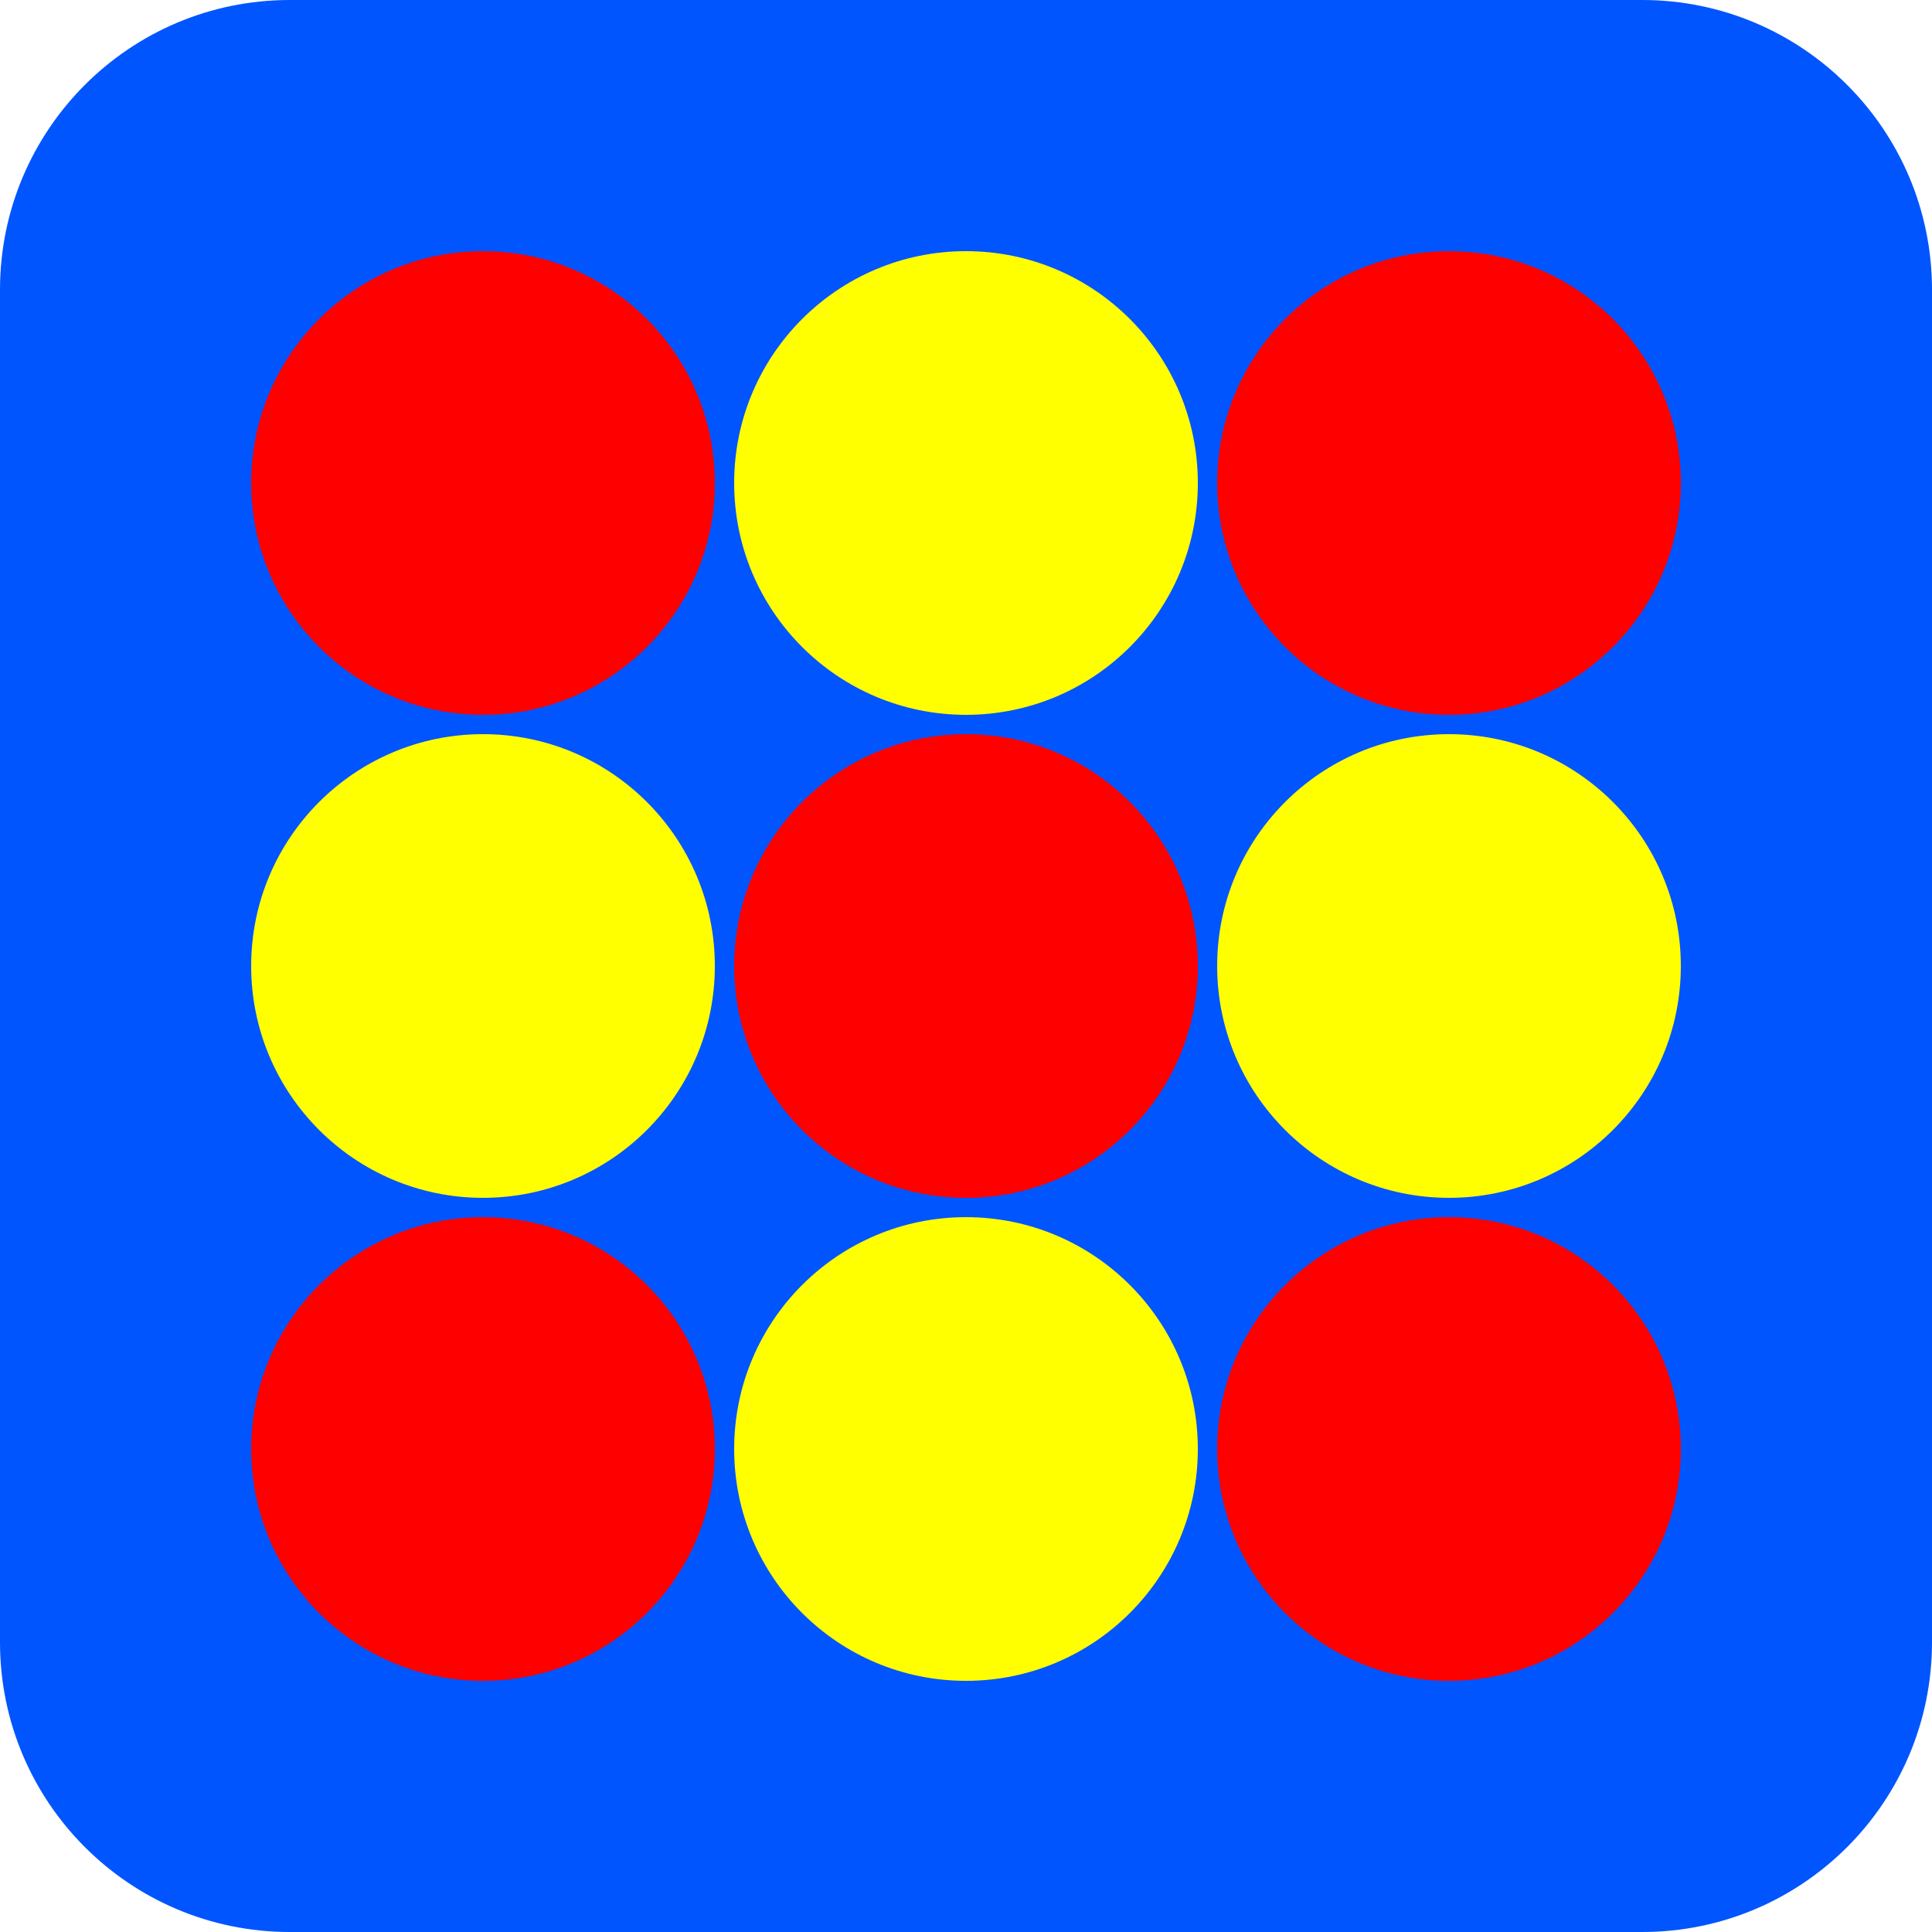
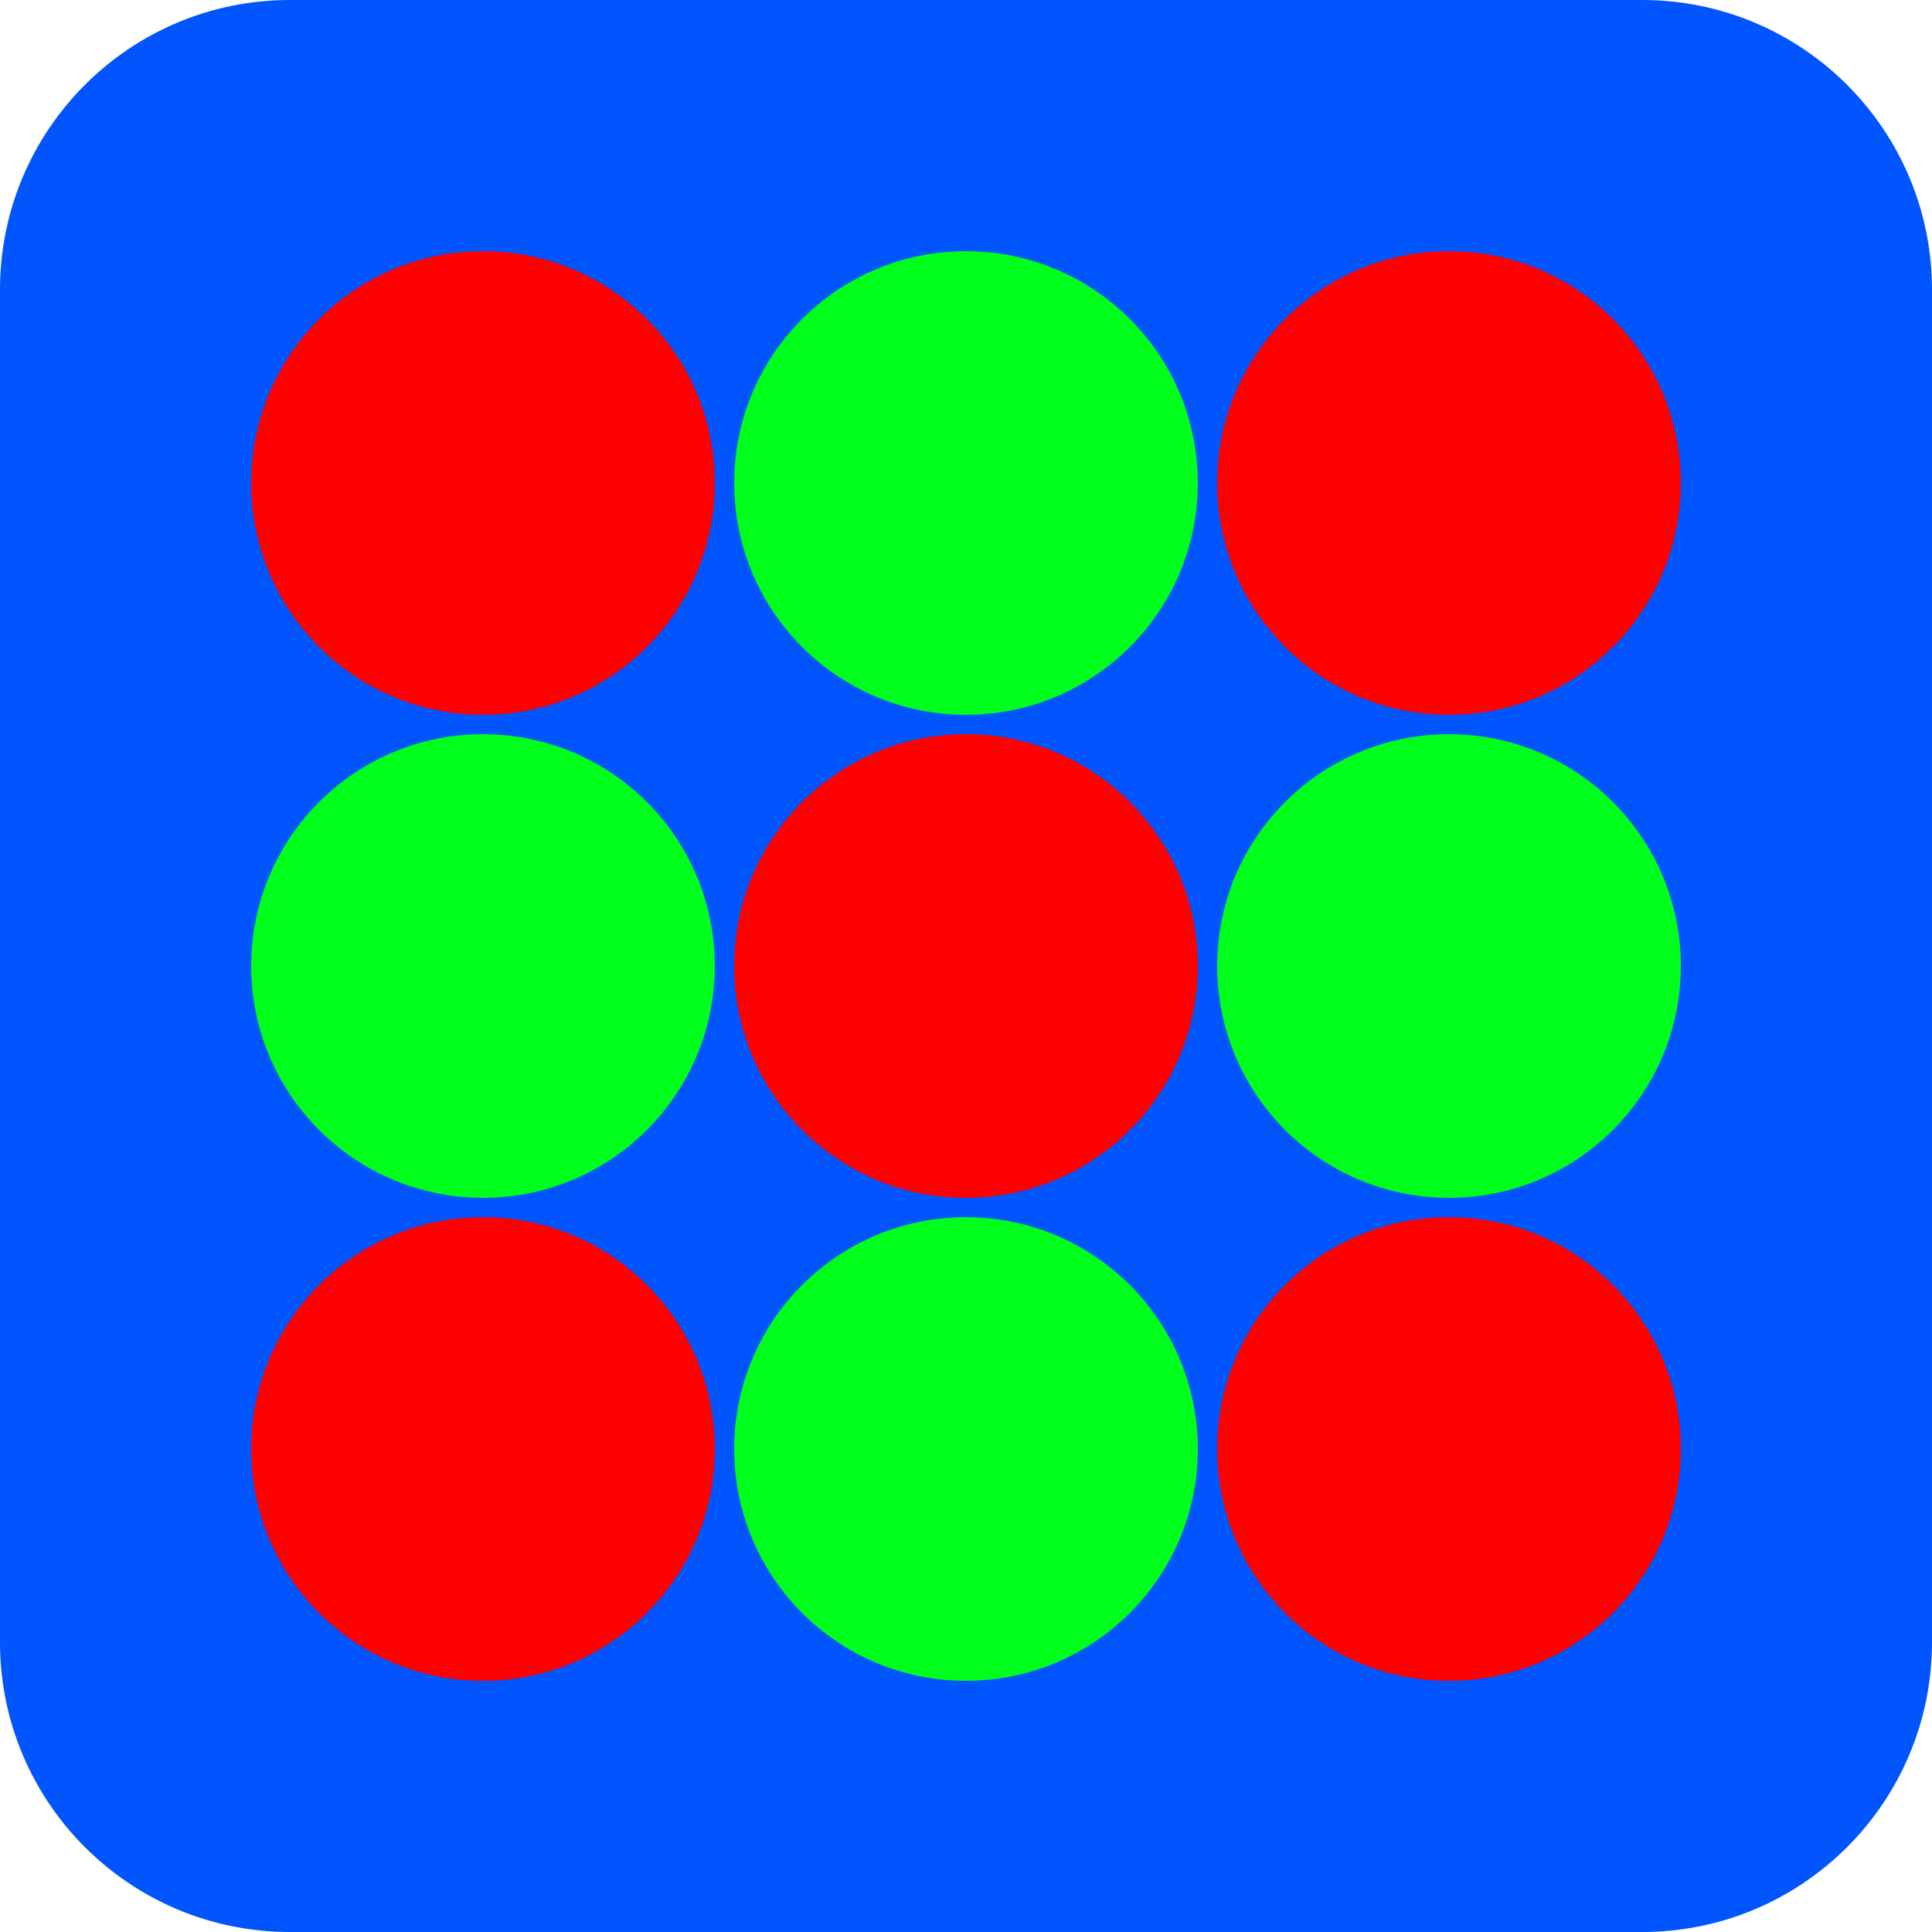
<svg xmlns="http://www.w3.org/2000/svg" viewBox="0 0 100 100">
  <rect width="100" height="100" rx="15" fill="#0055ff" />
  <circle cx="25" cy="25" r="12" fill="#ff0000" />
-   <circle cx="50" cy="25" r="12" fill="#ffff00" />
+   <circle cx="50" cy="25" r="12" fill="#00ff1aff" />
  <circle cx="75" cy="25" r="12" fill="#ff0000" />
-   <circle cx="25" cy="50" r="12" fill="#ffff00" />
+   <circle cx="25" cy="50" r="12" fill="#00ff1aff" />
  <circle cx="50" cy="50" r="12" fill="#ff0000" />
-   <circle cx="75" cy="50" r="12" fill="#ffff00" />
+   <circle cx="75" cy="50" r="12" fill="#00ff1aff" />
  <circle cx="25" cy="75" r="12" fill="#ff0000" />
-   <circle cx="50" cy="75" r="12" fill="#ffff00" />
+   <circle cx="50" cy="75" r="12" fill="#00ff1aff" />
  <circle cx="75" cy="75" r="12" fill="#ff0000" />
</svg>
